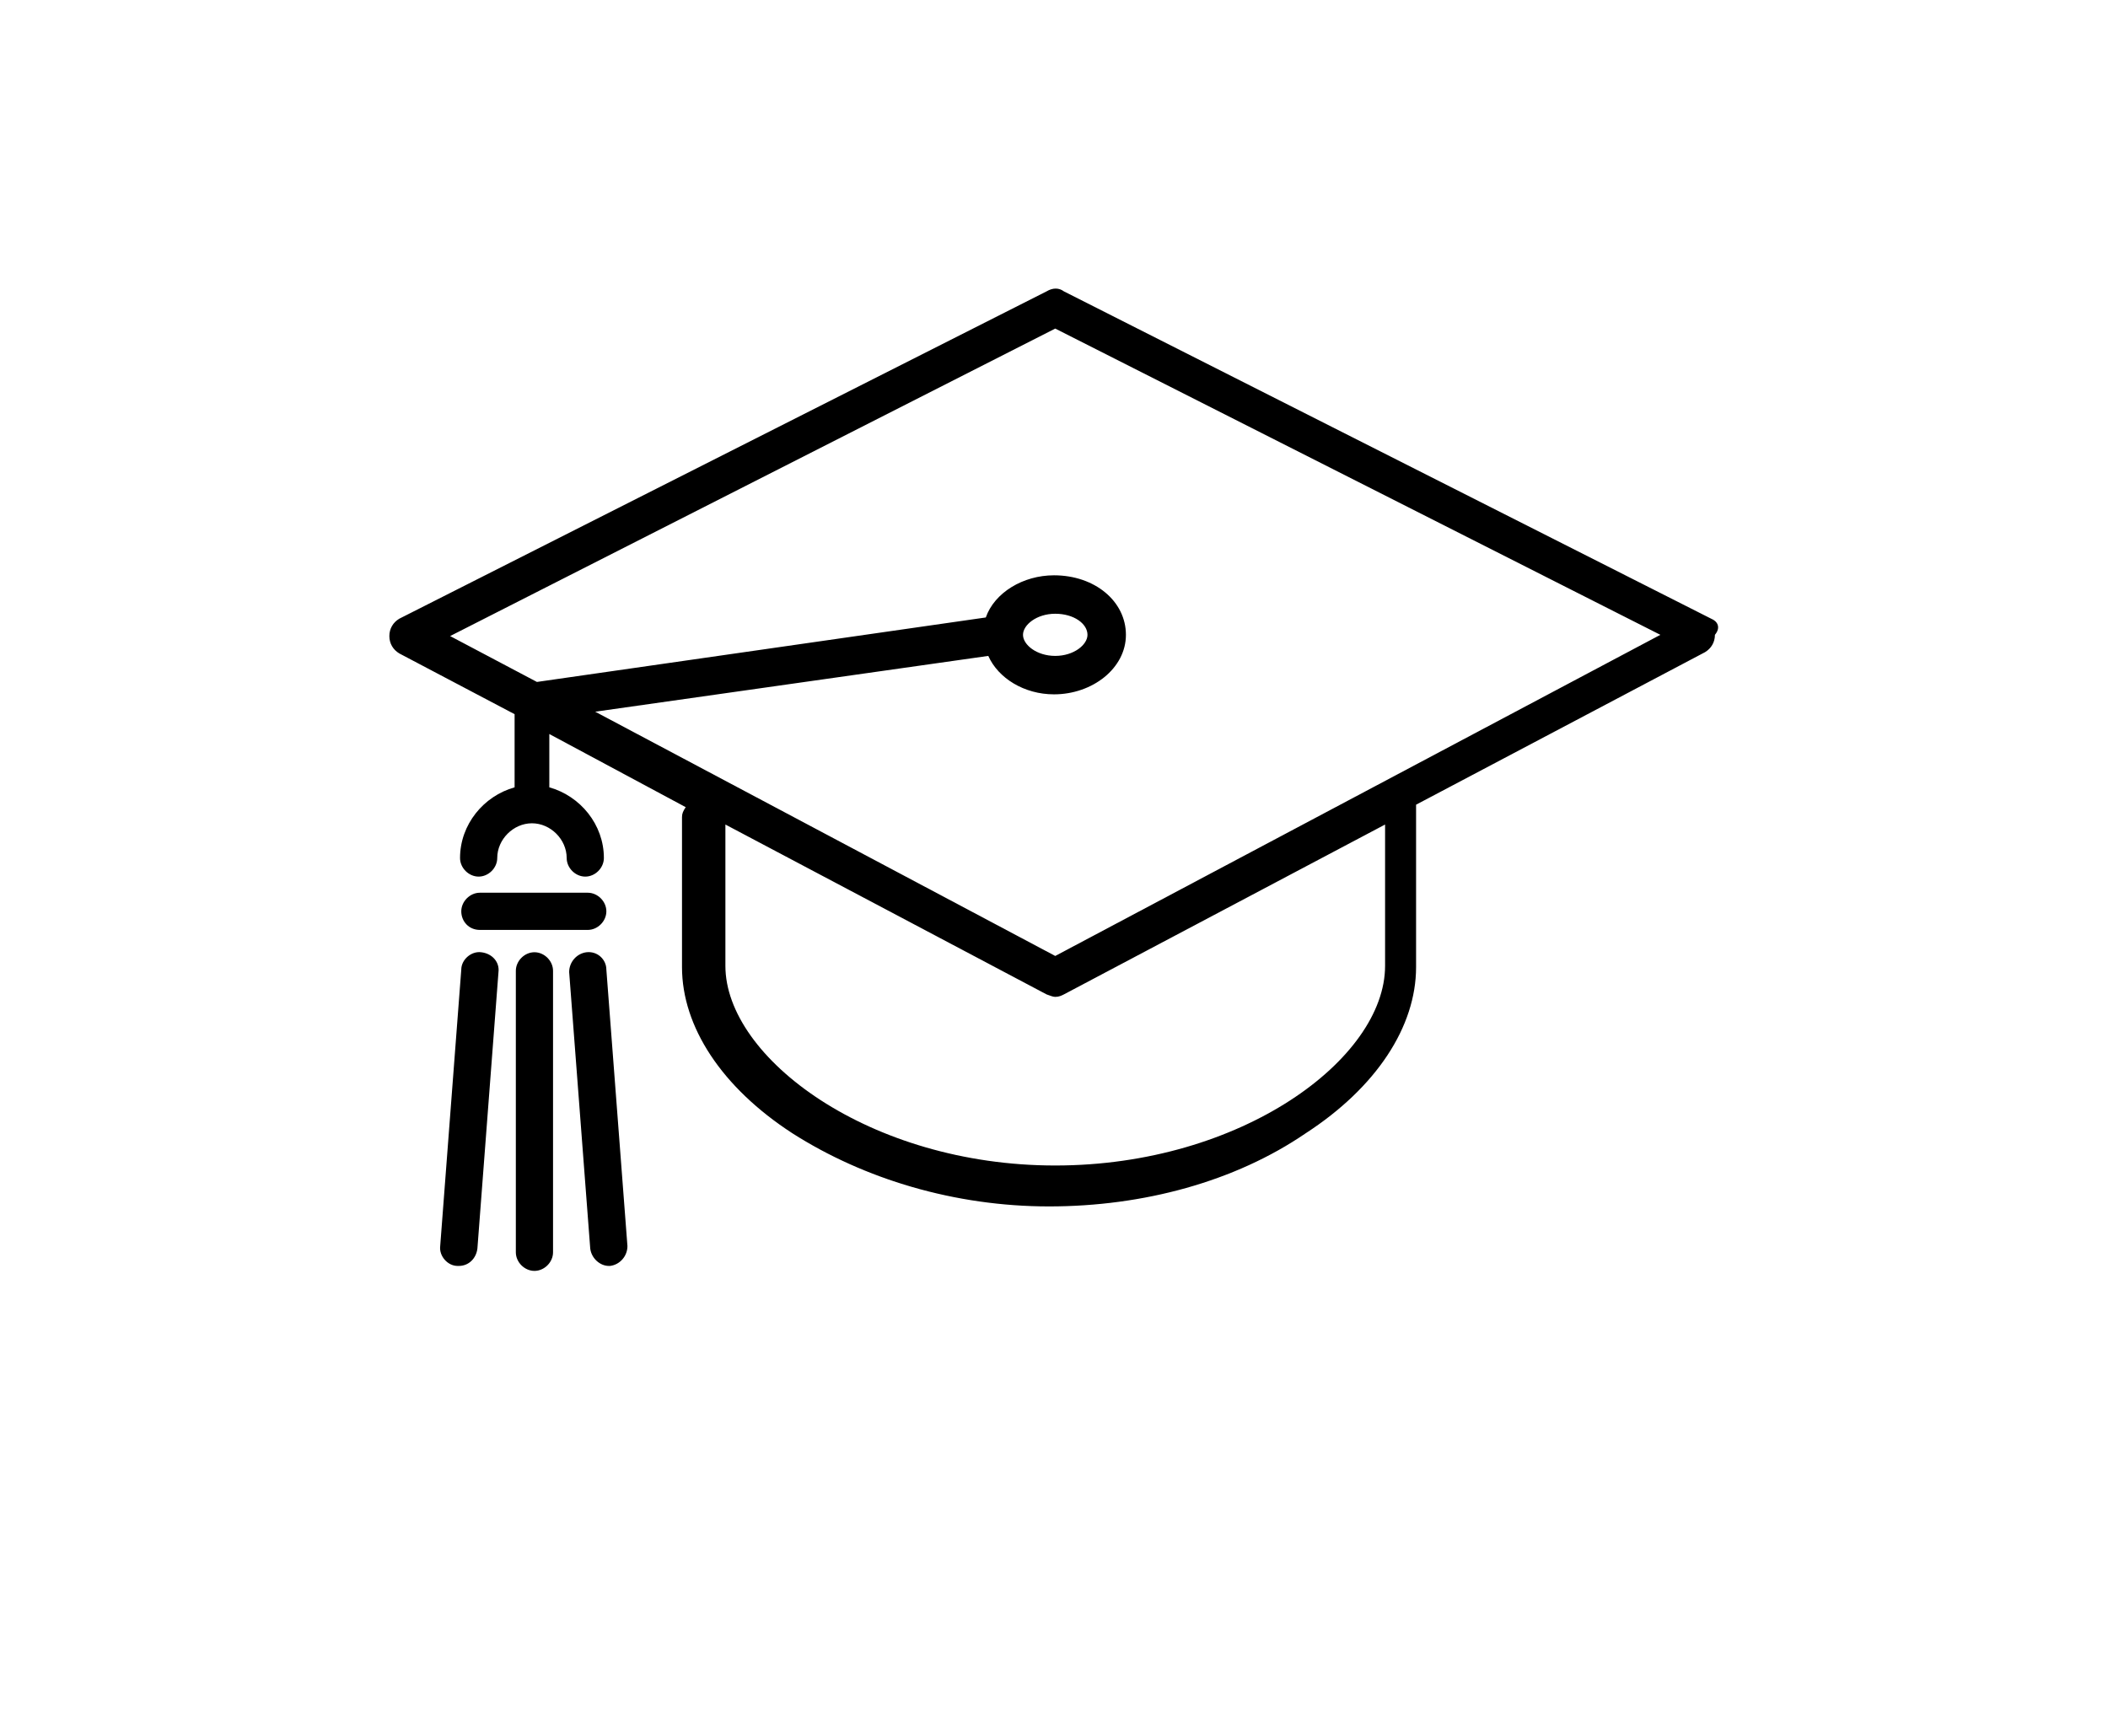
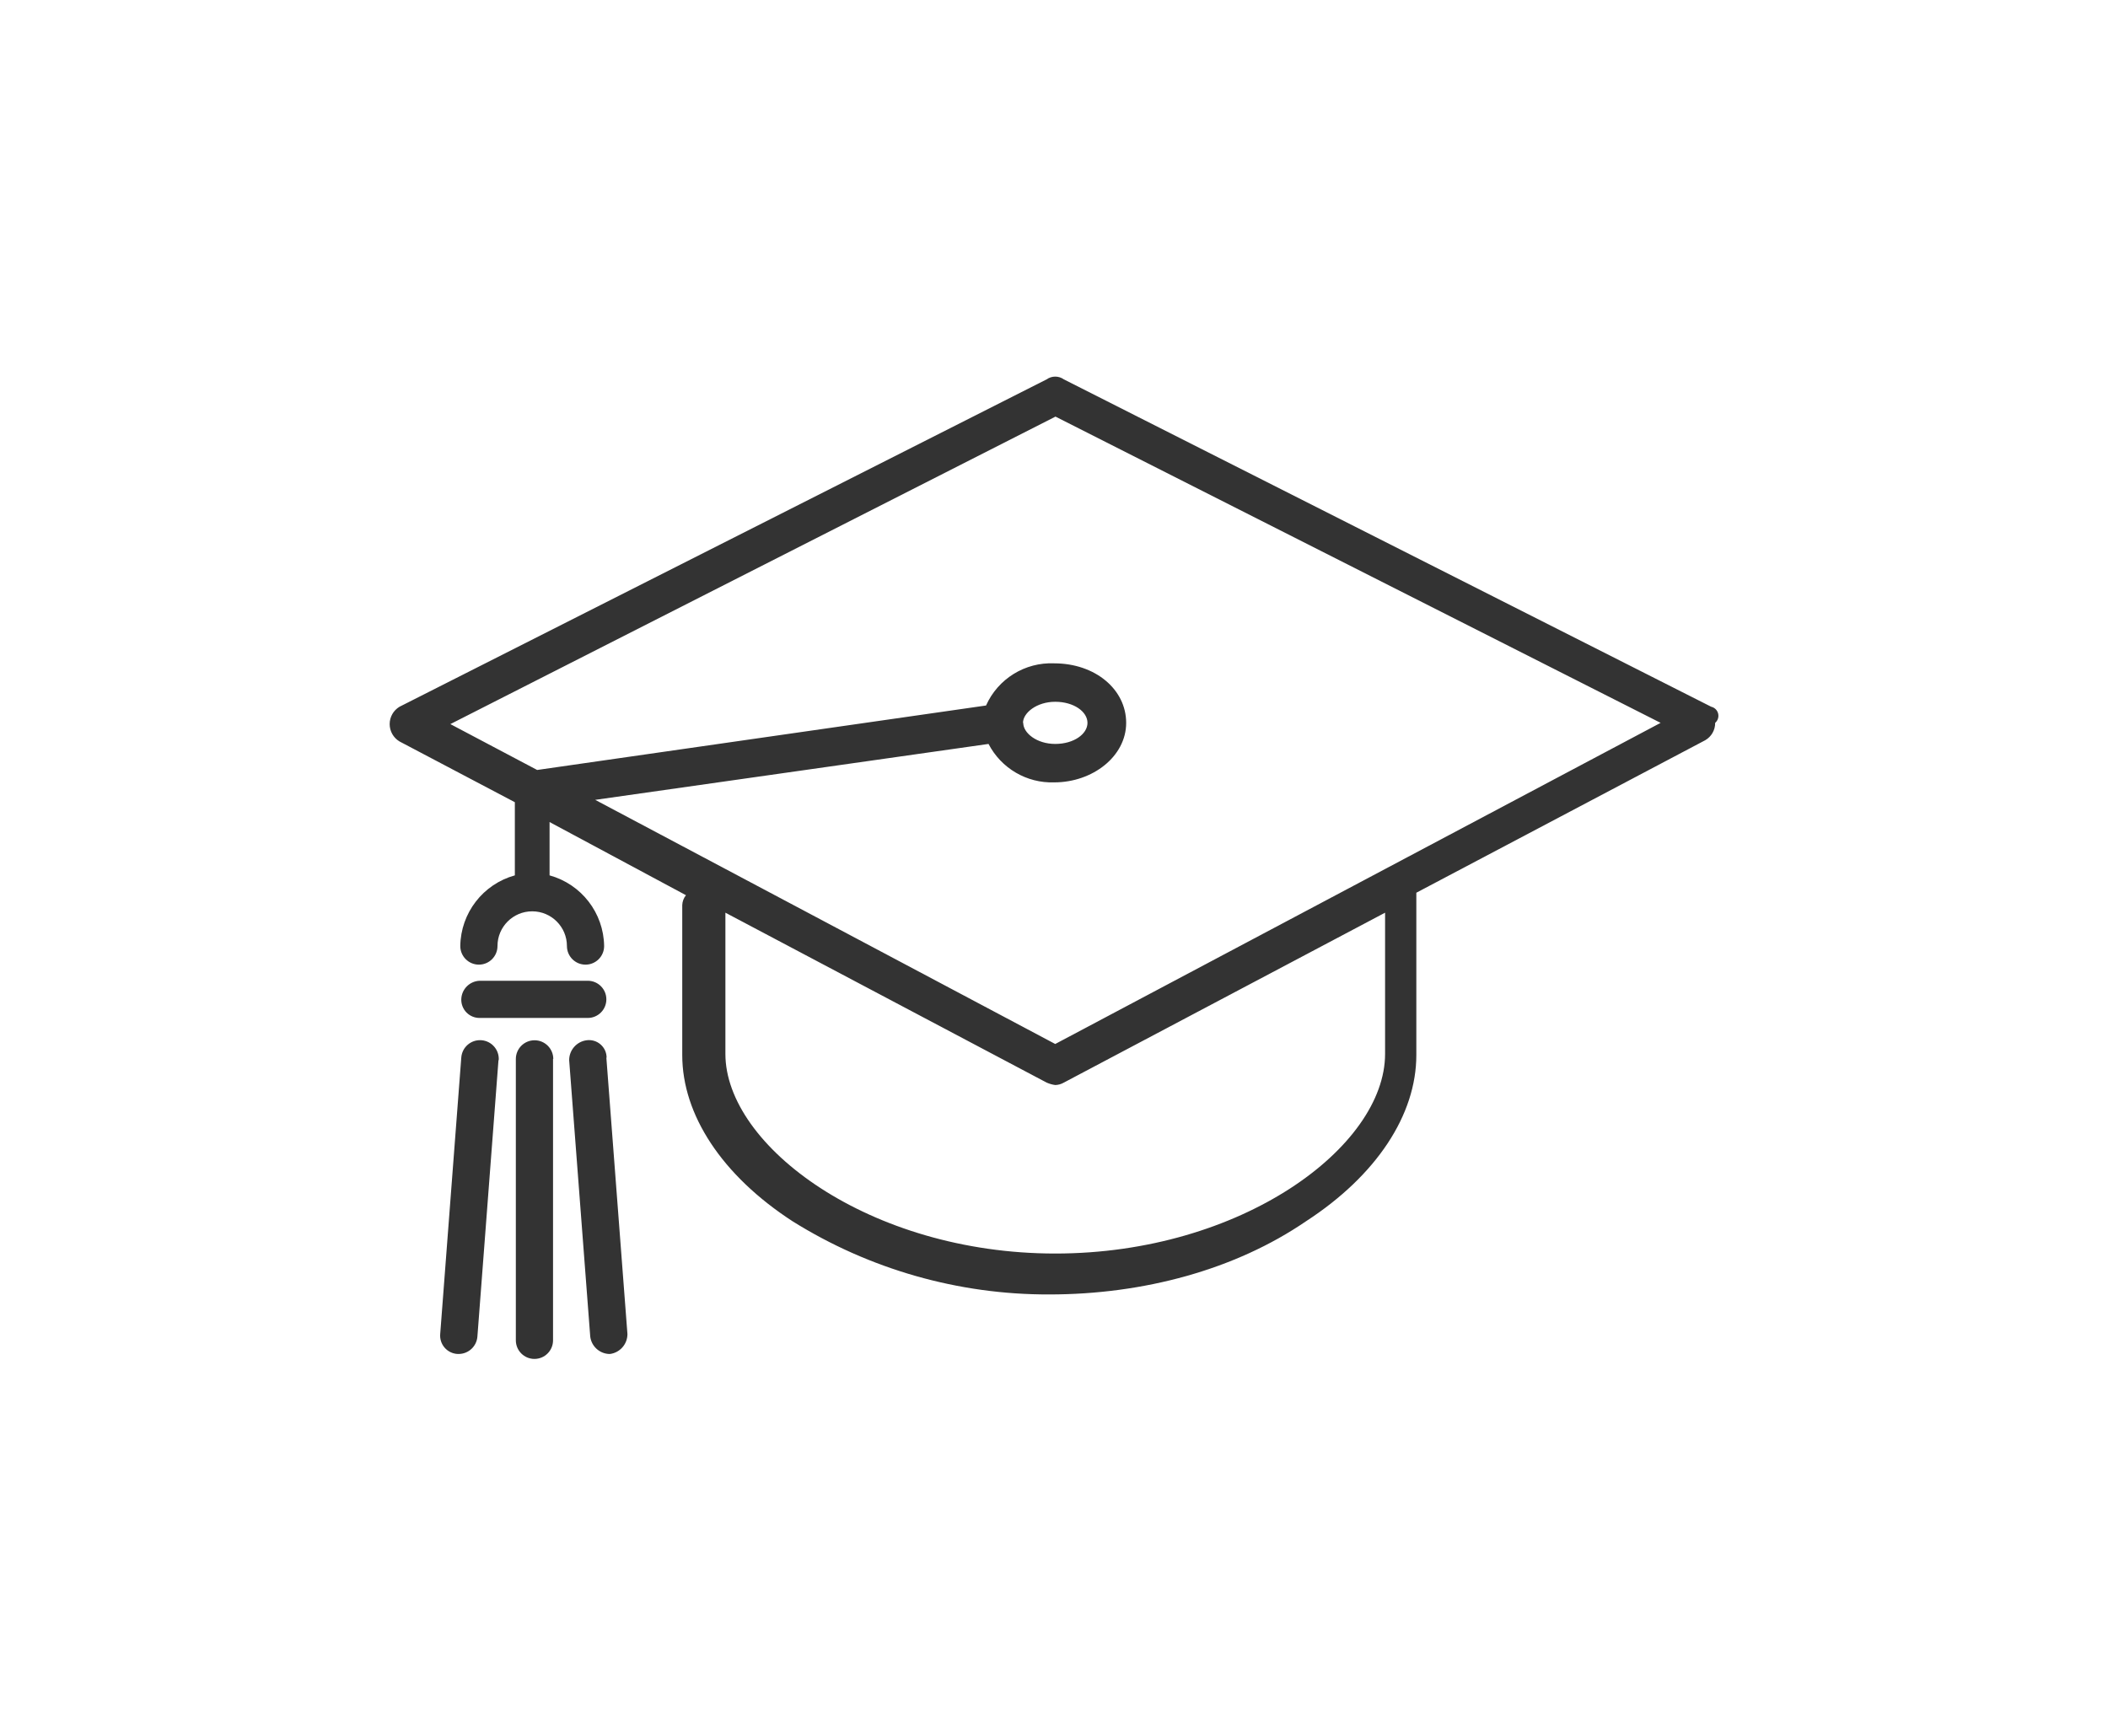
- <svg xmlns="http://www.w3.org/2000/svg" version="1.1" id="Layer_1" x="0px" y="0px" viewBox="0 0 170 140" style="enable-background:new 0 0 170 140;" xml:space="preserve">
-   <style type="text/css">
- 	.st0{display:none;}
- 	.st1{display:inline;}
- 	.st2{fill:none;stroke:#221E1F;stroke-width:2;stroke-linecap:round;}
- 	.st3{fill:none;stroke:#221E1F;stroke-width:2;stroke-linecap:round;stroke-linejoin:round;}
- 	.st4{fill:none;stroke:#030404;stroke-width:2;stroke-linecap:round;stroke-linejoin:round;}
- </style>
-   <g id="Layer_1_1_" class="st0">
-     <g id="Page-1" class="st1">
-       <g id="veterans">
-         <g id="Group" transform="translate(32, 33)">
-           <path id="Stroke-1" class="st2" d="M30.1,48.9L9.5,54.6C4.4,56.5,1,61.4,1,66.8V75h75v-8.2c0-5.4-3.4-10.3-8.5-12.2l-20.6-5.7" />
-           <path id="Stroke-3" class="st2" d="M28.7,29.4c0-1.8,1.5-1.6,3.3-1.6s3.3-0.2,3.3,1.6" />
-           <path id="Stroke-5" class="st2" d="M41.7,29.4c0-1.8,1.5-1.6,3.3-1.6s3.3-0.2,3.3,1.6" />
-           <path id="Stroke-7" class="st3" d="M21.7,19.6v6.3c-4.9,0-4.4,10,0.5,10c0,9.8,11.4,16.4,16.3,16.4" />
-           <path id="Stroke-9" class="st3" d="M55.3,19.6v6.3c4.9,0,4.4,10-0.5,10c0,9.8-11.4,16.4-16.3,16.4" />
-           <polygon id="Stroke-11" class="st3" points="52.7,59.5 60.5,59.5 60.5,65.9 56.6,68.5 52.7,65.9     " />
-           <polygon id="Stroke-13" class="st3" points="35.9,5.2 41.1,5.2 41.1,7.8 38.5,9.8 35.9,7.8     " />
-           <path id="Stroke-15" class="st3" d="M38.5,23.3c-19.6,0-19.4-7.8-19.4-7.8h38.8C57.9,15.5,58,23.3,38.5,23.3L38.5,23.3z" />
-           <path id="Stroke-17" class="st3" d="M60.5,15.5h-44V9c11.4,0,10.6-9,22-9s12.2,9,22,9V15.5L60.5,15.5z" />
-           <path id="Stroke-19" class="st3" d="M34.6,51.4V75" />
-           <path id="Stroke-21" class="st3" d="M42.4,51.4V75" />
-           <polygon id="Stroke-23" class="st4" points="87.1,9 92.3,23.2 106.5,23.2 95.1,31.8 100.1,46.5 87.1,38.7 74.2,46.5 78.8,31.8       67.8,23.2 82,23.2     " />
-         </g>
-       </g>
-     </g>
-   </g>
-   <g id="Layer_2">
-     <g>
-       <path d="M138,49.9L85.8,23.5c-0.4-0.3-0.9-0.3-1.4,0L32.2,49.9c-0.5,0.3-0.8,0.8-0.8,1.4s0.3,1.1,0.8,1.4l9.3,4.9v5.9    c-2.5,0.7-4.4,3-4.4,5.7c0,0.8,0.7,1.5,1.5,1.5c0.8,0,1.5-0.7,1.5-1.5c0-1.5,1.3-2.8,2.8-2.8s2.8,1.3,2.8,2.8    c0,0.8,0.7,1.5,1.5,1.5c0.8,0,1.5-0.7,1.5-1.5c0-2.7-1.9-5-4.4-5.7v-4.3l11,5.9c-0.2,0.3-0.3,0.5-0.3,0.8V78    c0,4.8,3.2,9.7,8.9,13.4c5.8,3.7,13.1,5.9,20.7,5.9s15-2,20.7-5.9c5.7-3.7,8.9-8.6,8.9-13.4V64.9l23.3-12.3    c0.5-0.3,0.8-0.8,0.8-1.4C138.8,50.6,138.5,50.1,138,49.9z M111.7,77.9c0,7.5-11.6,16.1-26.6,16.1s-26.6-8.7-26.6-16.1V66.5    l25.9,13.7c0.3,0.1,0.5,0.2,0.7,0.2c0.3,0,0.5-0.1,0.7-0.2l25.9-13.7V77.9z M85.1,77.1L48,57.4l31.7-4.5c0.8,1.8,2.9,3.1,5.3,3.1    c3.1,0,5.8-2.1,5.8-4.8s-2.5-4.8-5.8-4.8c-2.5,0-4.8,1.4-5.5,3.4L43.3,55l-7-3.7l48.8-24.8l48.8,24.7L85.1,77.1z M82.5,51.2    c0-0.8,1.1-1.7,2.6-1.7c1.5,0,2.6,0.8,2.6,1.7c0,0.8-1.1,1.7-2.6,1.7C83.6,52.9,82.5,52,82.5,51.2z" />
-       <path d="M38.7,75h8.7c0.8,0,1.5-0.7,1.5-1.5s-0.7-1.5-1.5-1.5h-8.7c-0.8,0-1.5,0.7-1.5,1.5S37.8,75,38.7,75z" />
-       <path d="M38.8,76.8c-0.8-0.1-1.6,0.6-1.6,1.4l-1.7,22.3c-0.1,0.8,0.6,1.6,1.4,1.6H37c0.8,0,1.4-0.6,1.5-1.4l1.7-22.3    C40.3,77.6,39.7,76.9,38.8,76.8z" />
-       <path d="M47.3,76.8c-0.8,0.1-1.4,0.8-1.4,1.6l1.7,22.3c0.1,0.8,0.8,1.4,1.5,1.4h0.1c0.8-0.1,1.4-0.8,1.4-1.6l-1.7-22.3    C48.9,77.4,48.2,76.7,47.3,76.8z" />
-       <path d="M43.1,76.8c-0.8,0-1.5,0.7-1.5,1.5v22.7c0,0.8,0.7,1.5,1.5,1.5c0.8,0,1.5-0.7,1.5-1.5V78.3C44.6,77.5,43.9,76.8,43.1,76.8    z" />
-     </g>
-   </g>
+ <svg xmlns="http://www.w3.org/2000/svg" width="170" height="140" viewBox="0 0 170 140" preserveAspectRatio="xMinYMid" aria-hidden="true">
+   <path d="M138,57l-52.2-26.4a1.2,1.2,0,0,0-1.4,0L32.22,57a1.63,1.63,0,0,0,0,2.8l9.3,4.9v5.9a6,6,0,0,0-4.4,5.7,1.5,1.5,0,0,0,3,0,2.8,2.8,0,0,1,5.6,0,1.5,1.5,0,0,0,3,0,6,6,0,0,0-4.4-5.7v-4.3l11,5.9a1.33,1.33,0,0,0-.3.8v12.1c0,4.8,3.2,9.7,8.9,13.4a38.85,38.85,0,0,0,20.7,5.9c7.6,0,15-2,20.7-5.9,5.7-3.7,8.9-8.6,8.9-13.4V72l23.3-12.3a1.6,1.6,0,0,0,.8-1.4A0.75,0.75,0,0,0,138,57Zm-26.3,28c0,7.5-11.6,16.1-26.6,16.1s-26.6-8.7-26.6-16.1V73.61l25.9,13.7a2.54,2.54,0,0,0,.7.2,1.45,1.45,0,0,0,.7-0.2l25.9-13.7V85Zm-26.6-.8L48,64.51,79.72,60a5.75,5.75,0,0,0,5.3,3.1c3.1,0,5.8-2.1,5.8-4.8s-2.5-4.8-5.8-4.8a5.75,5.75,0,0,0-5.5,3.4l-36.2,5.2-7-3.7,48.8-24.8,48.8,24.7Zm-2.6-25.9c0-.8,1.1-1.7,2.6-1.7s2.6,0.8,2.6,1.7-1.1,1.7-2.6,1.7S82.52,59.11,82.52,58.31Zm-43.8,23.8a1.47,1.47,0,0,1-1.5-1.5,1.54,1.54,0,0,1,1.5-1.5h8.7a1.5,1.5,0,1,1,0,3h-8.7Zm1.5,3.4-1.7,22.3a1.52,1.52,0,0,1-1.5,1.4h-0.1a1.48,1.48,0,0,1-1.4-1.6l1.7-22.3A1.5,1.5,0,1,1,40.22,85.51Zm8.7-.2,1.7,22.3a1.62,1.62,0,0,1-1.4,1.6h-0.1a1.6,1.6,0,0,1-1.5-1.4l-1.7-22.3a1.62,1.62,0,0,1,1.4-1.6A1.42,1.42,0,0,1,48.92,85.31Zm-4.3.1v22.7a1.5,1.5,0,0,1-3,0V85.41A1.5,1.5,0,0,1,44.62,85.41Z" fill="#333" />
</svg>
